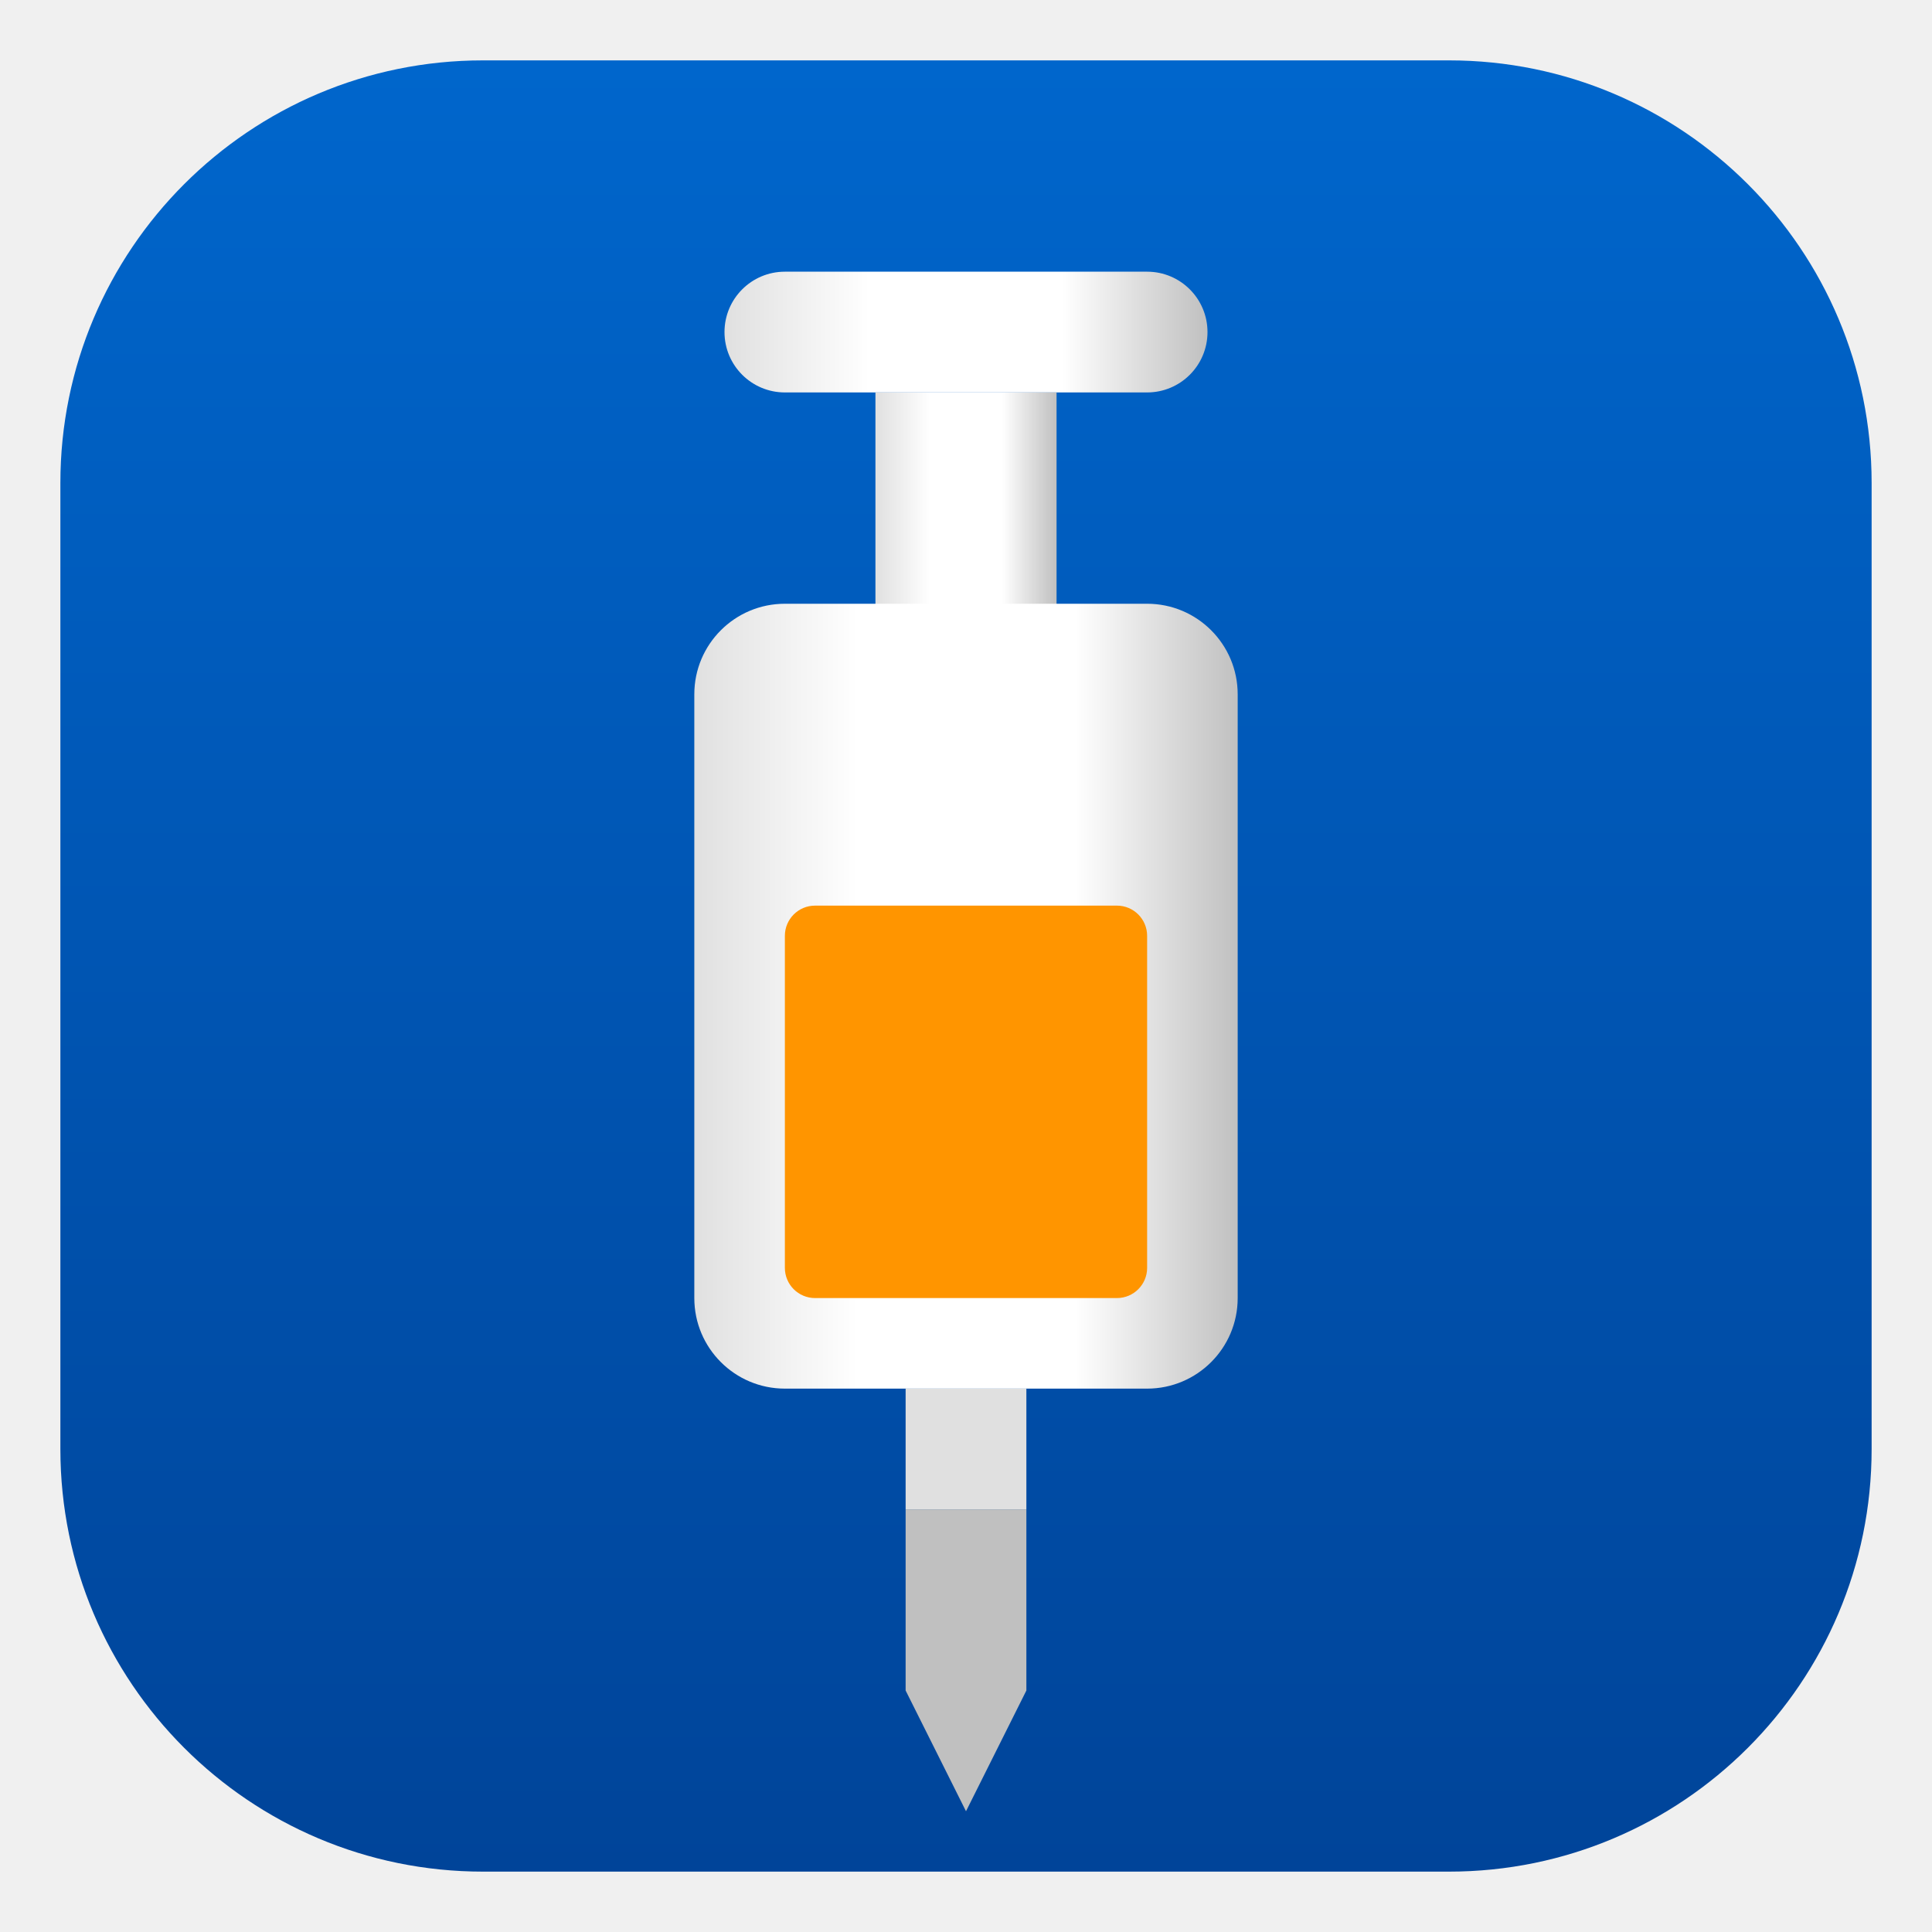
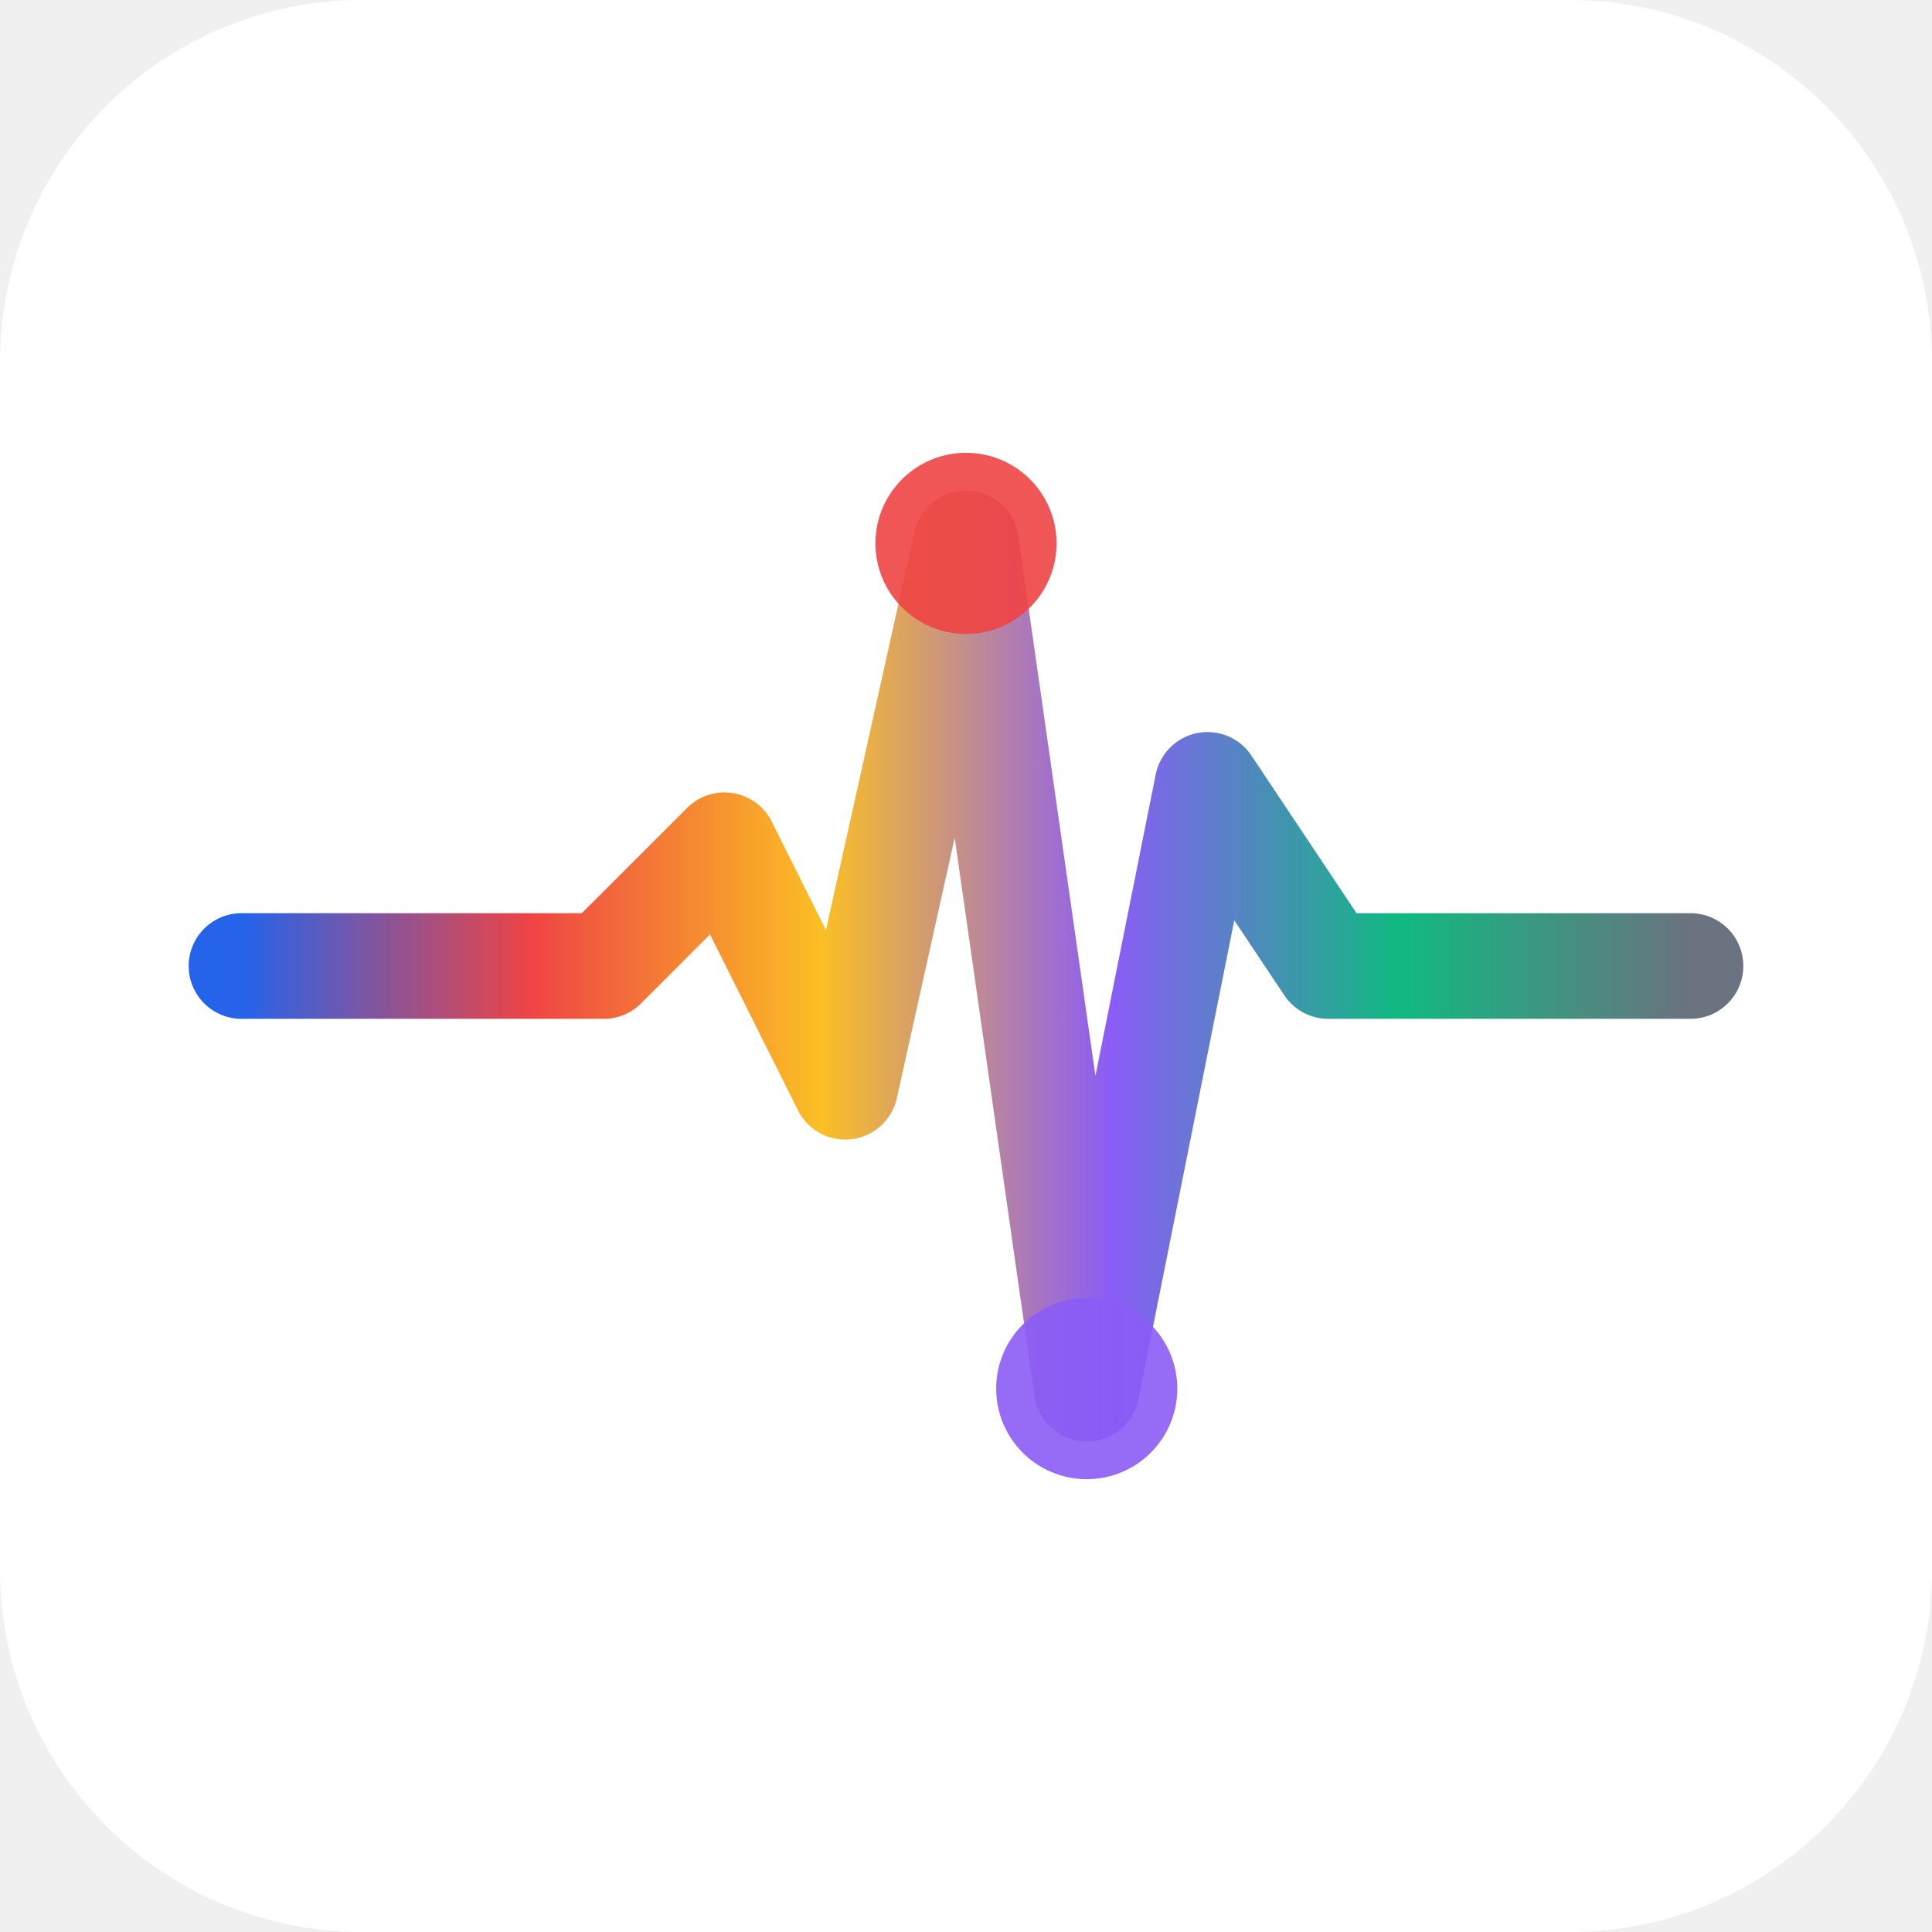
- <svg xmlns="http://www.w3.org/2000/svg" viewBox="0 0 64 64" width="64" height="64">
+ <svg xmlns="http://www.w3.org/2000/svg" viewBox="0 0 64 64">
  <defs>
-     <linearGradient id="corpBlue" x1="0%" y1="0%" x2="0%" y2="100%">
-       <stop offset="0%" stop-color="#0066CC" />
-       <stop offset="100%" stop-color="#004499" />
-     </linearGradient>
-     <linearGradient id="steel" x1="0%" y1="0%" x2="100%" y2="0%">
-       <stop offset="0%" stop-color="#E0E0E0" />
-       <stop offset="30%" stop-color="#FFFFFF" />
-       <stop offset="70%" stop-color="#FFFFFF" />
-       <stop offset="100%" stop-color="#C0C0C0" />
+     <linearGradient id="ecgGradient" x1="0%" y1="0%" x2="100%" y2="0%">
+       <stop offset="0%" stop-color="#2563EB" />
+       <stop offset="20%" stop-color="#EF4444" />
+       <stop offset="40%" stop-color="#FBBF24" />
+       <stop offset="60%" stop-color="#8B5CF6" />
+       <stop offset="80%" stop-color="#10B981" />
+       <stop offset="100%" stop-color="#6B7280" />
    </linearGradient>
  </defs>
-   <rect x="2" y="2" width="60" height="60" rx="14" fill="url(#corpBlue)" />
-   <rect x="24" y="9" width="16" height="4" rx="2" fill="url(#steel)" />
-   <rect x="29" y="13" width="6" height="8" fill="url(#steel)" />
-   <rect x="23" y="20" width="18" height="26" rx="3" fill="url(#steel)" />
-   <rect x="26" y="30" width="12" height="13" rx="1" fill="#FF9500" />
-   <rect x="30" y="46" width="4" height="4" fill="#E0E0E0" />
-   <path d="M30 50 L30 56 L32 60 L34 56 L34 50 Z" fill="#C0C0C0" />
+   <rect width="64" height="64" rx="12" fill="#FFFFFF" />
+   <path d="M8 32 L16 32 L20 32 L24 28 L28 36 L32 18 L36 46 L40 26 L44 32 L56 32" stroke="url(#ecgGradient)" stroke-width="3.5" stroke-linecap="round" stroke-linejoin="round" fill="none" />
+   <circle cx="32" cy="18" r="3" fill="#EF4444" opacity="0.9" />
+   <circle cx="36" cy="46" r="3" fill="#8B5CF6" opacity="0.9" />
</svg>
